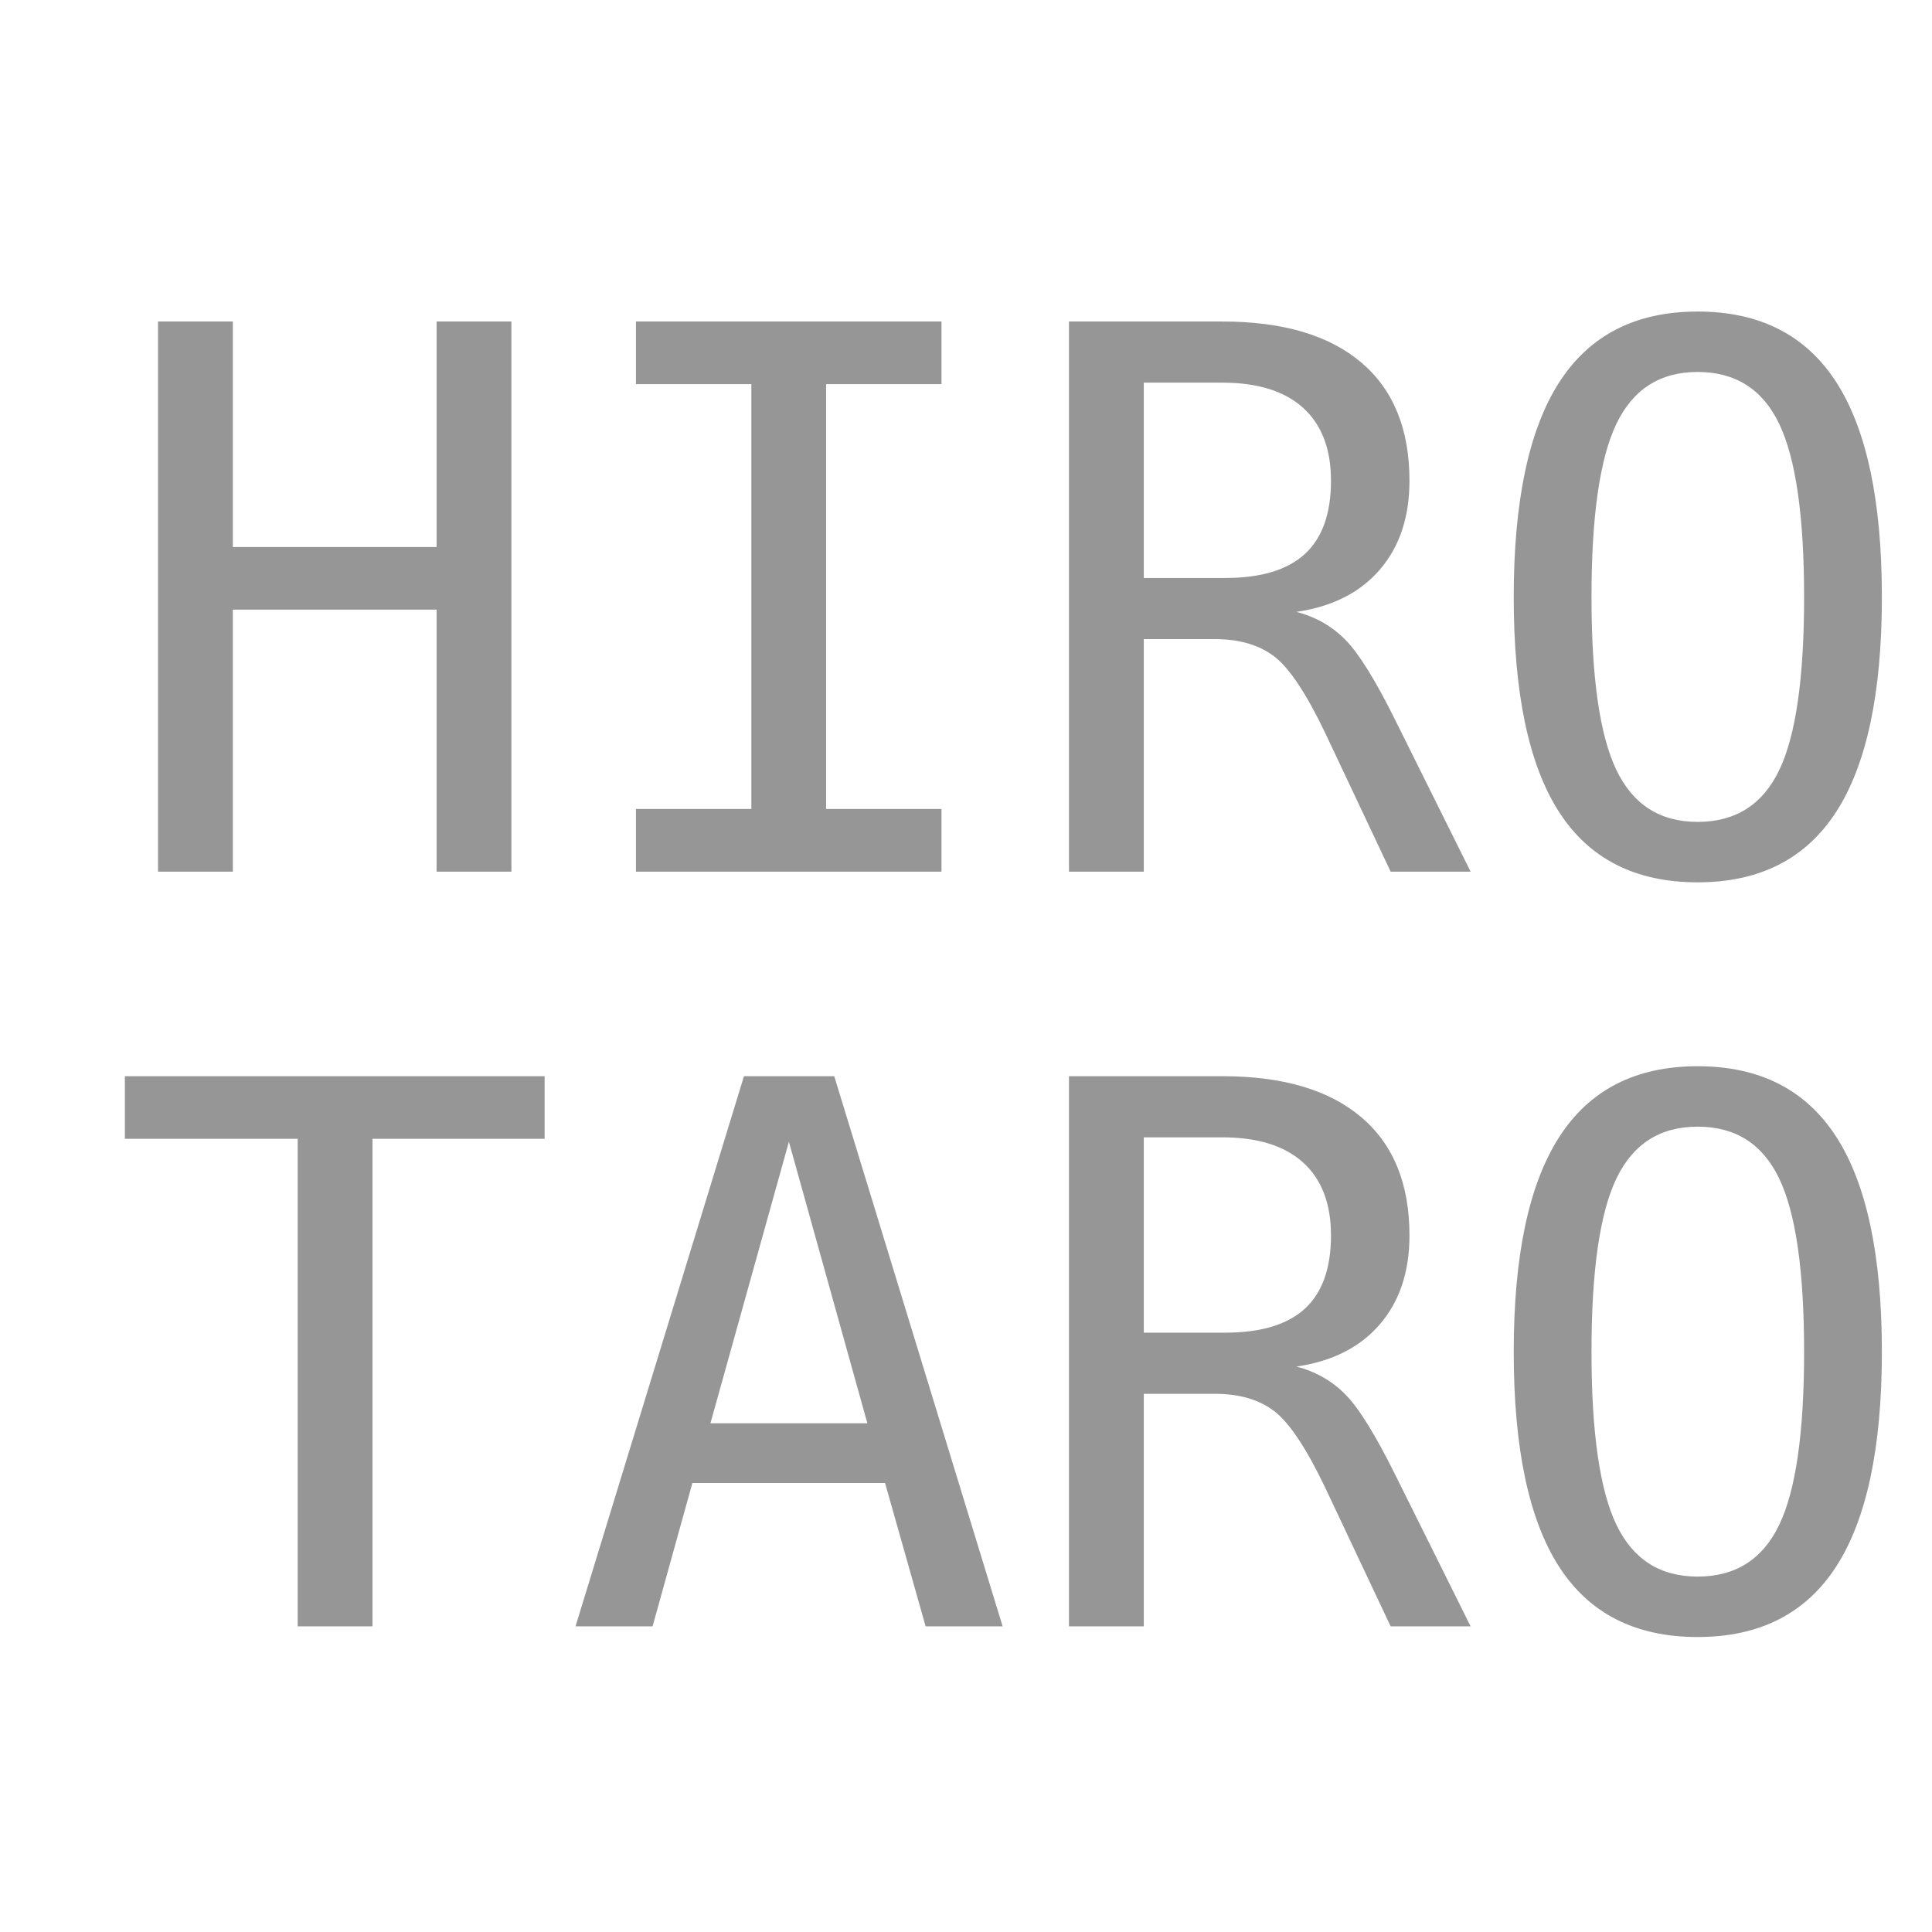
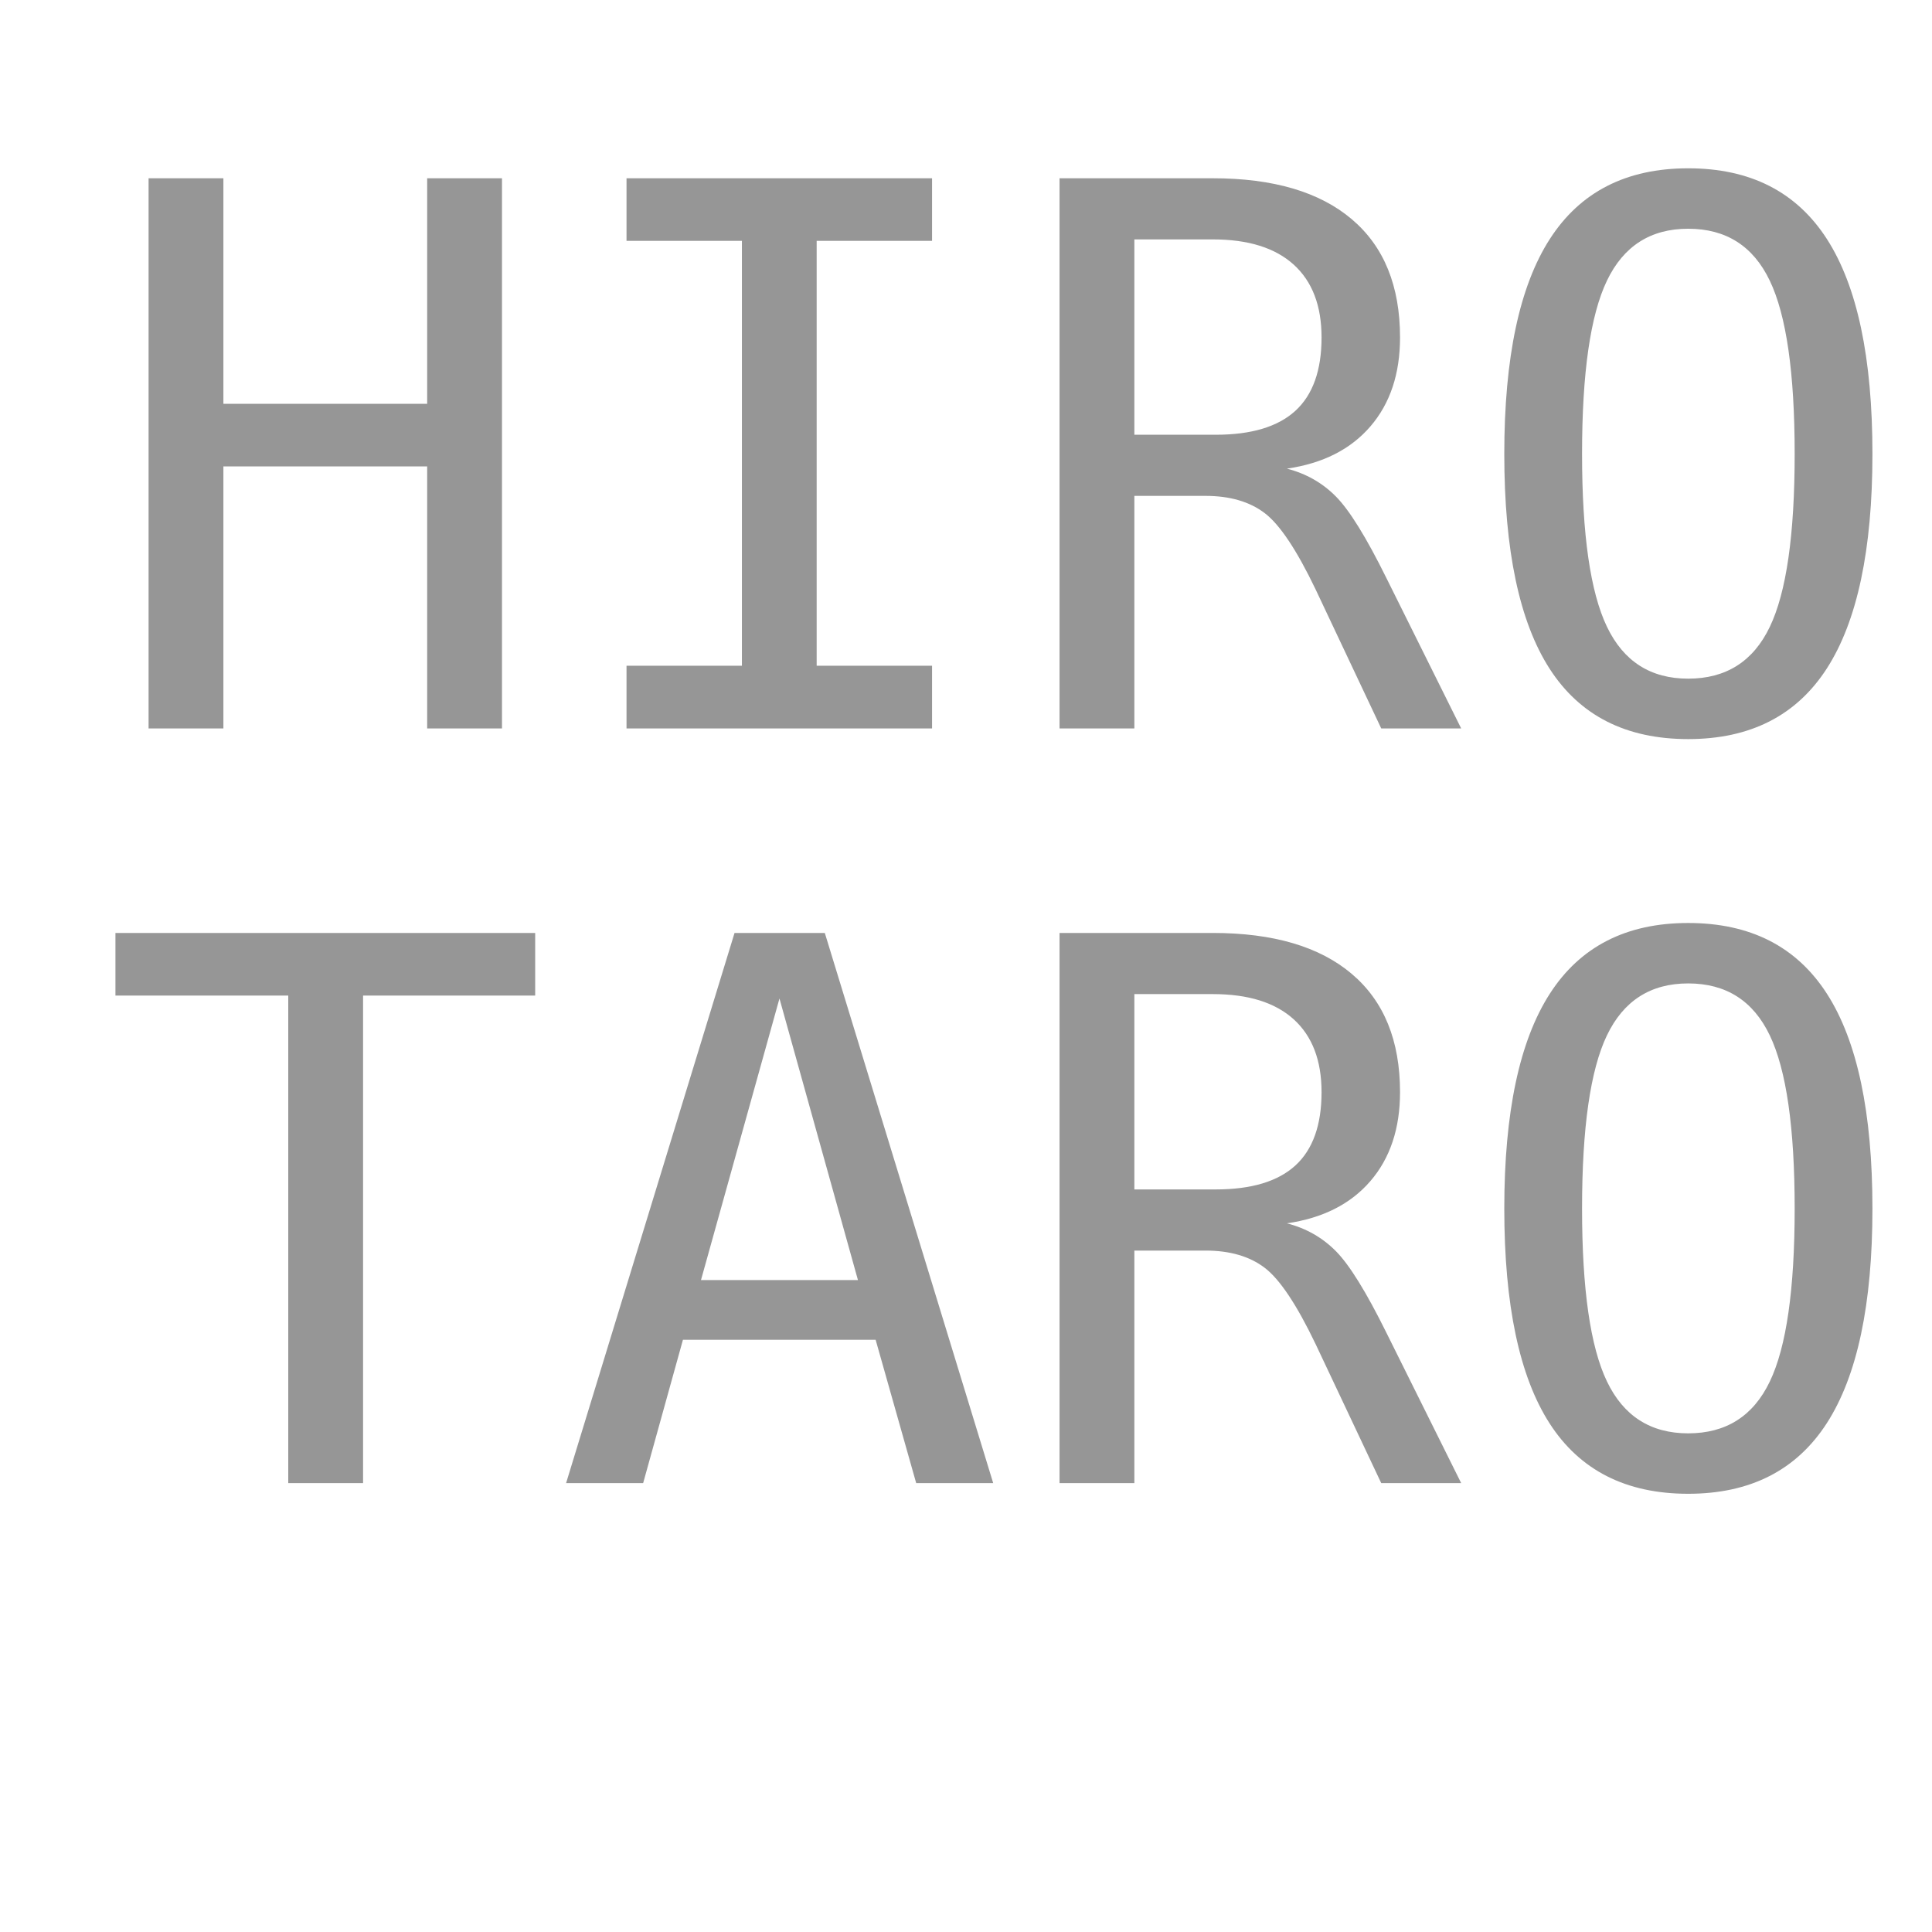
<svg xmlns="http://www.w3.org/2000/svg" width="512px" height="512px" viewBox="0 0 512 512" version="1.1" xml:space="preserve" style="fill-rule:evenodd;clip-rule:evenodd;stroke-linejoin:round;stroke-miterlimit:2;">
-   <g transform="matrix(1,0,0,1,-79.0739,37.9599)">
-     <text x="107.574px" y="193.04px" style="font-family:'MisakiMincho', monospace;font-size:200px;fill:rgb(150,150,150);">HIRO</text>
+   <g transform="matrix(1,0,0,1)">
+     <text x="26px" y="193.04px" style="font-family:'MisakiMincho', monospace;font-size:200px;fill:rgb(150,150,150);">HIRO</text>
    <g transform="matrix(200,0,0,200,547.574,393.04)">
        </g>
-     <text x="107.574px" y="393.04px" style="font-family:'MisakiMincho', monospace;font-size:200px;fill:rgb(150,150,150);">TARO</text>
+     <text x="26px" y="393.04px" style="font-family:'MisakiMincho', monospace;font-size:200px;fill:rgb(150,150,150);">TARO</text>
  </g>
</svg>
